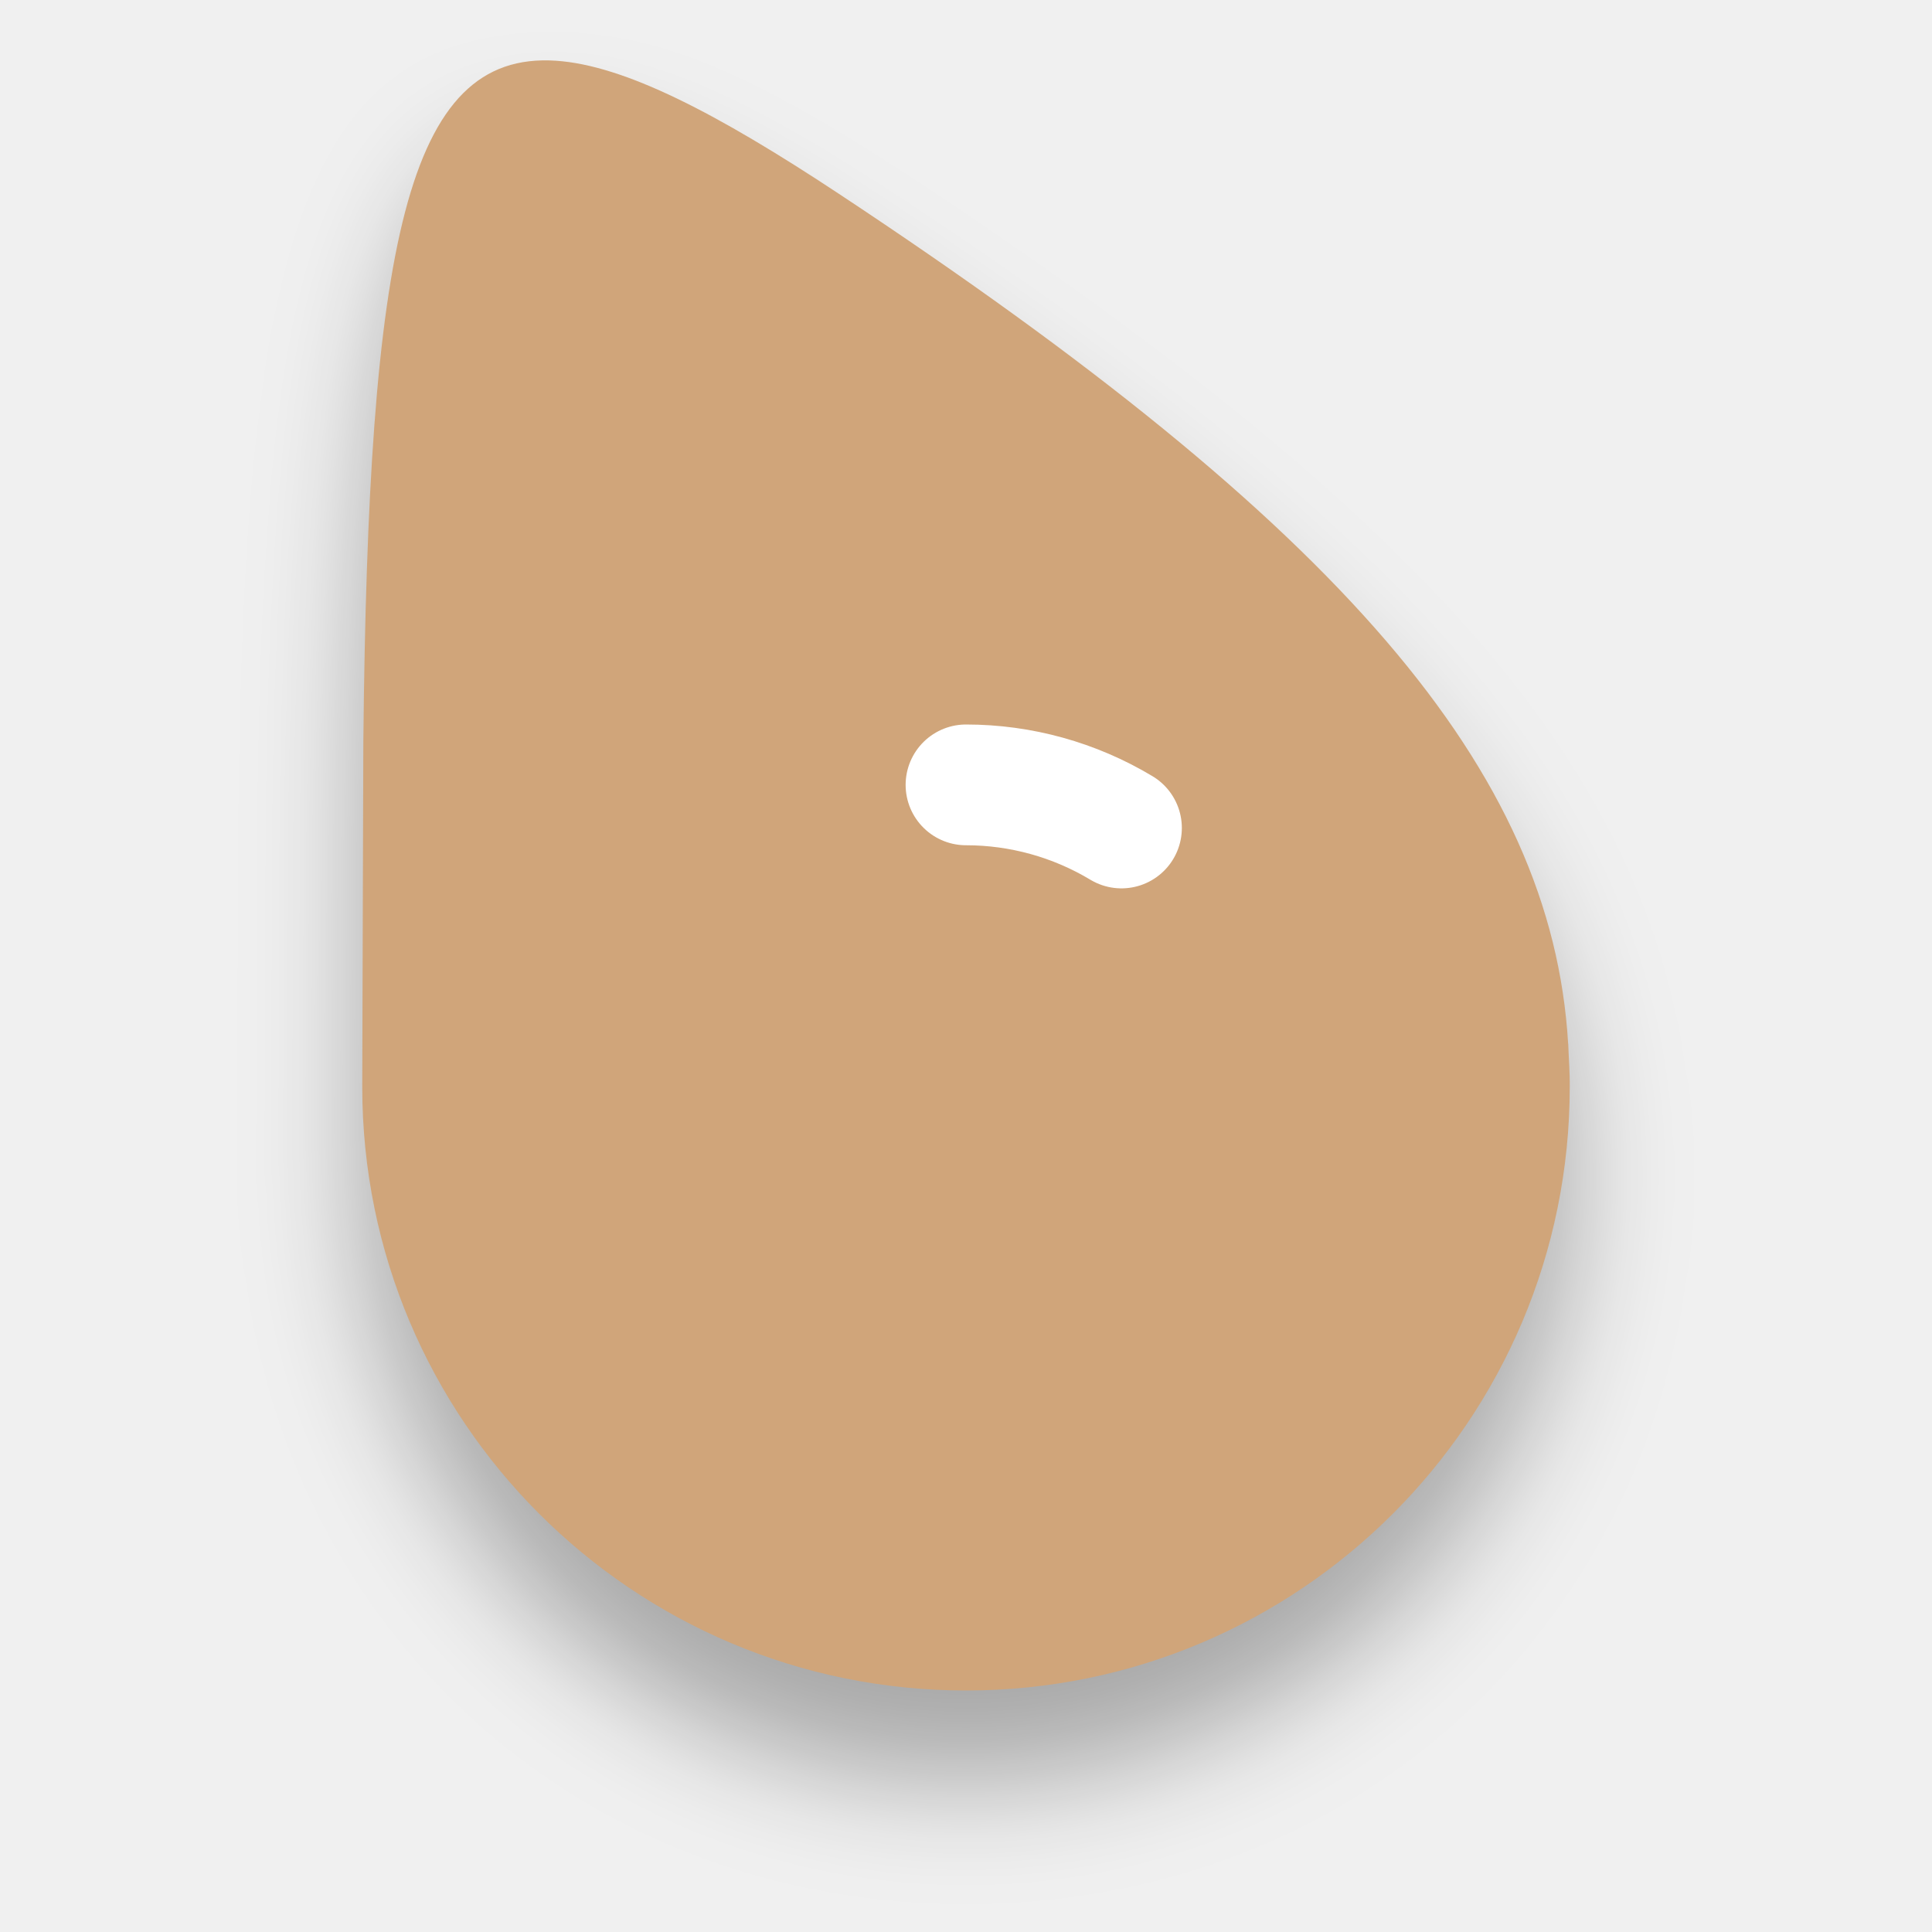
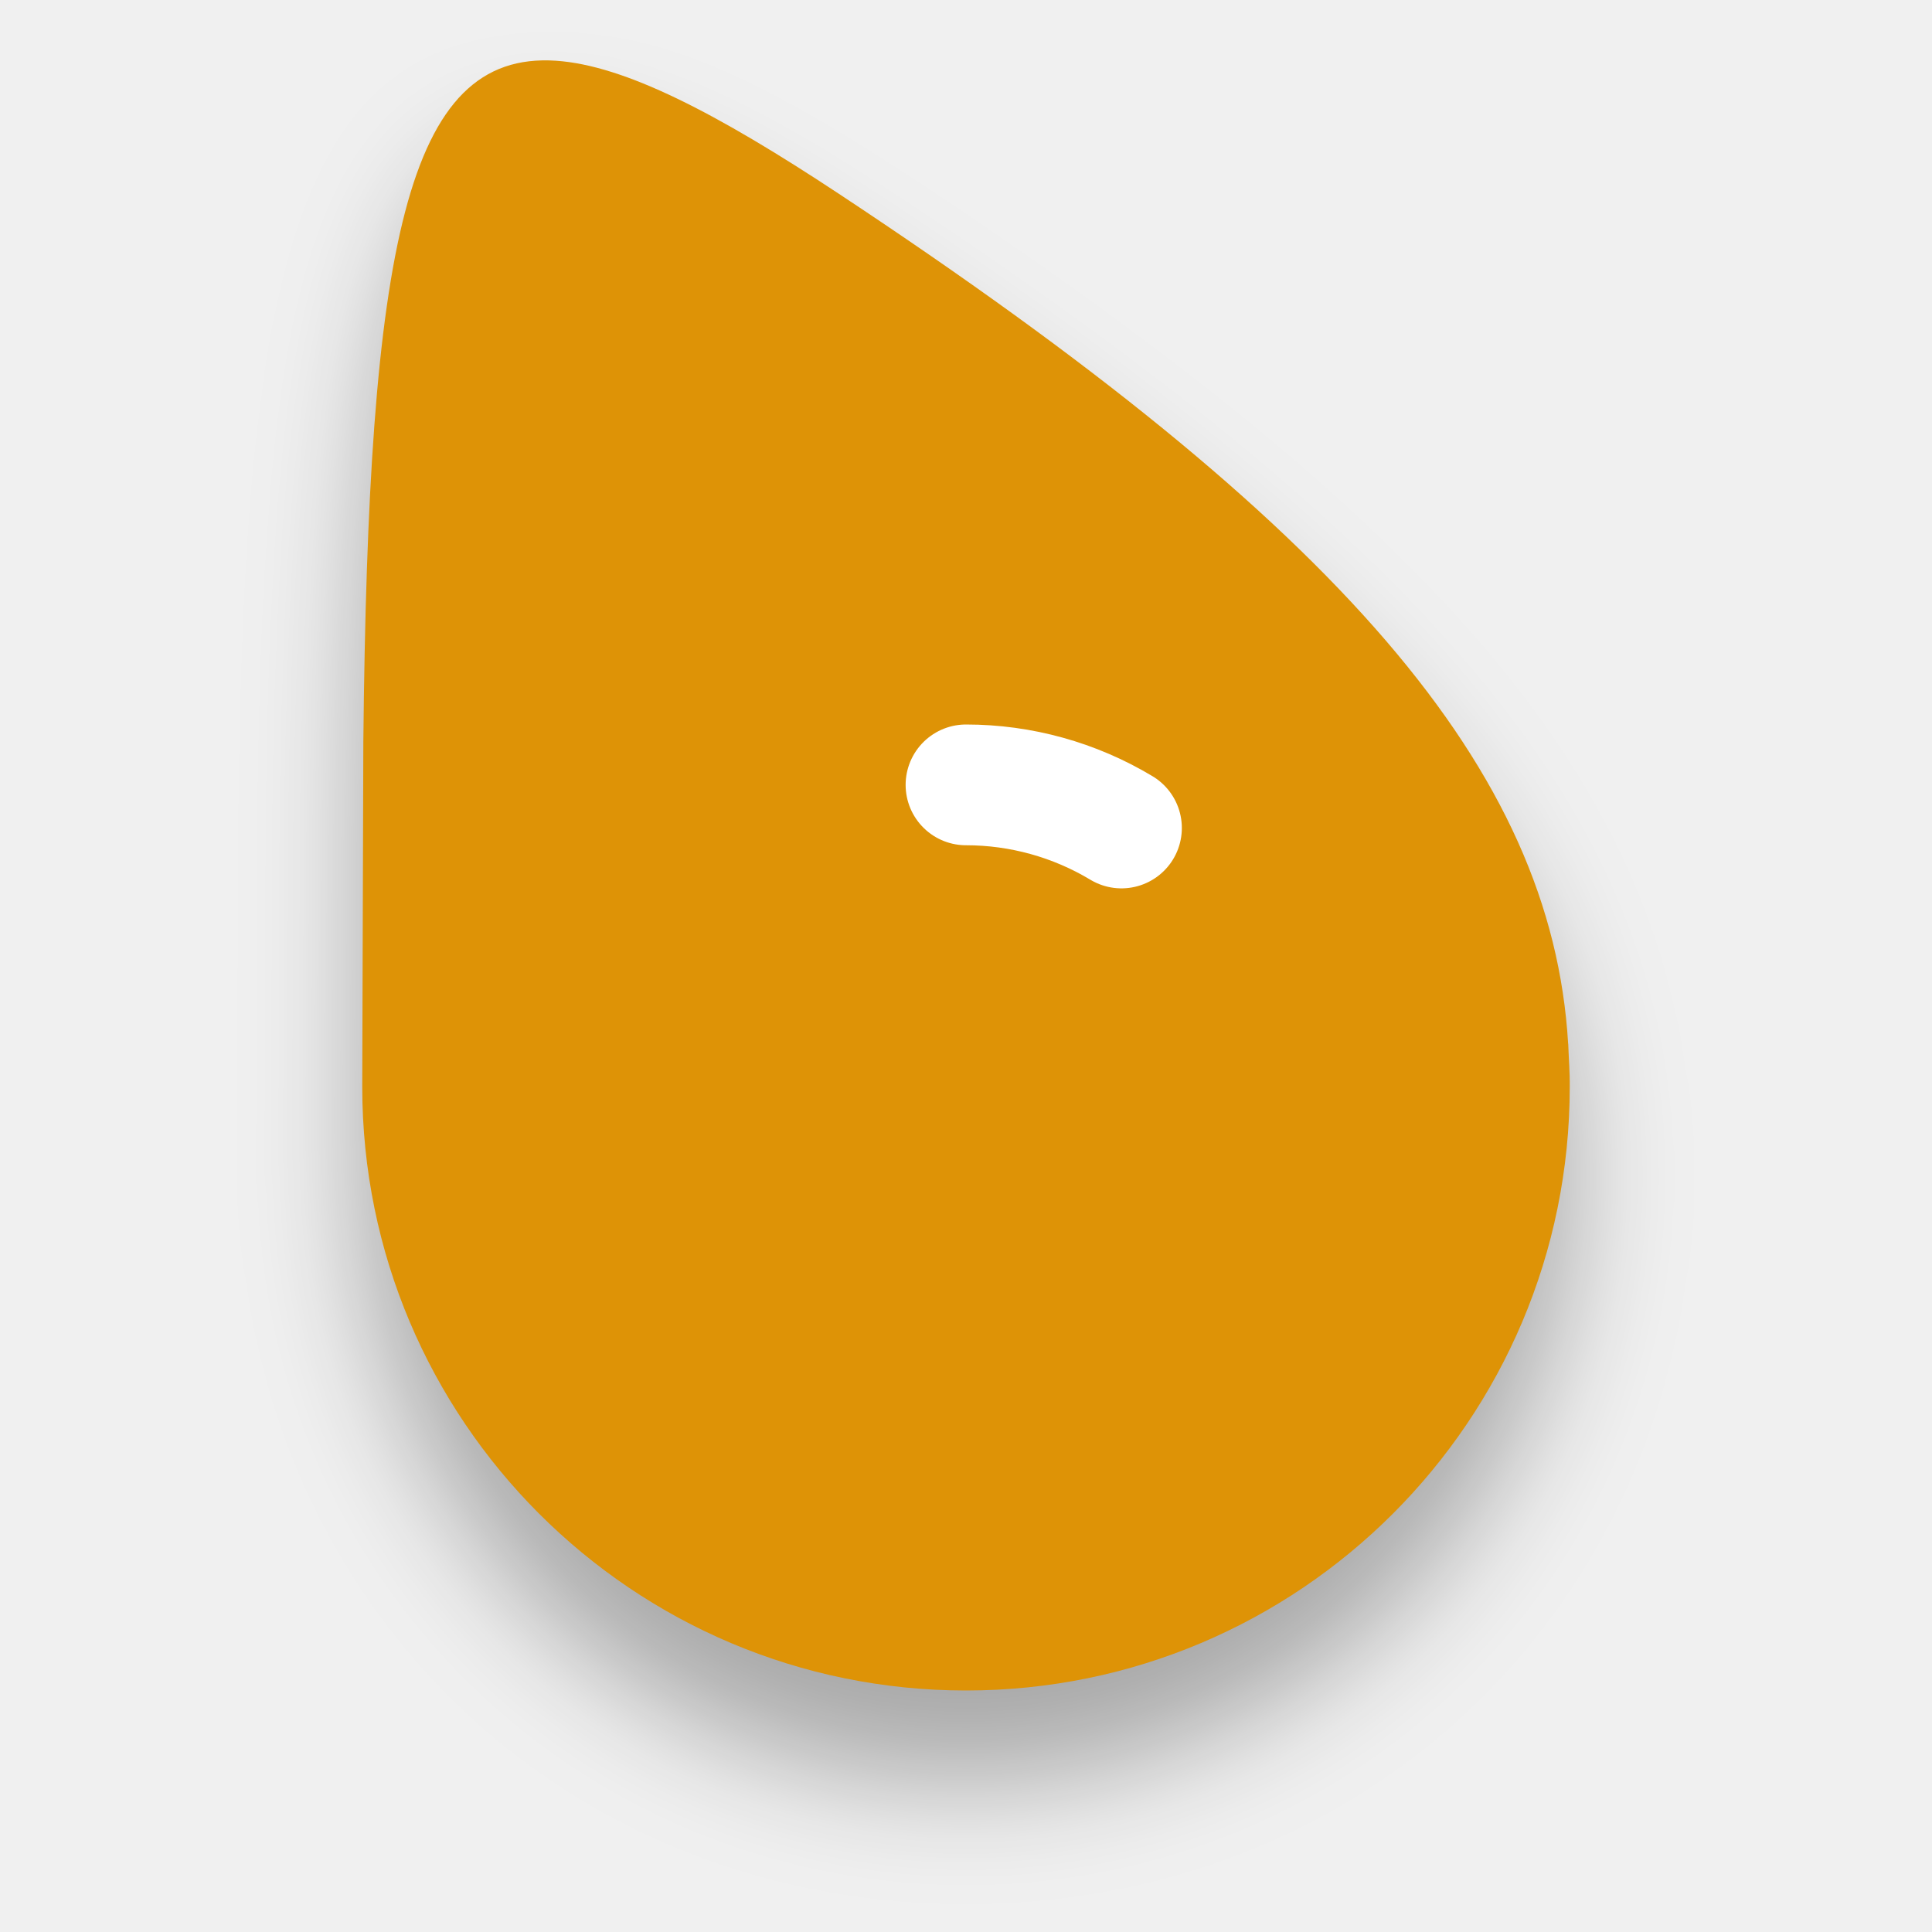
<svg xmlns="http://www.w3.org/2000/svg" viewBox="0 0 32 32">
  <defs>
    <filter id="a" width="1.226" height="1.167" x="-.11" y="-.08" color-interpolation-filters="sRGB">
      <feGaussianBlur stdDeviation=".94" />
    </filter>
  </defs>
  <path d="M9.209 2.506C6.718 2.337 6.1 5.585 6.018 13.791L6 19.5c0 5.523 4.477 10 10 10s10-4.477 10-10c.003-.235-.018-.487-.025-.707l-.002-.012c-.271-4.529-3.753-8.568-12.08-14.072-2.032-1.343-3.551-2.127-4.684-2.203z" opacity="0.3" fill="#000000" filter="url(#a)" />
-   <path d="M9.209 1.006C6.718.838 6.1 4.085 6.018 12.291L6 18c0 5.523 4.477 10 10 10s10-4.477 10-10c.003-.235-.018-.487-.025-.707l-.002-.012c-.271-4.529-3.753-8.568-12.08-14.072-2.032-1.343-3.551-2.127-4.684-2.203z" fill="#D0A57A" opacity="{ opacity }" />
+   <path d="M9.209 1.006C6.718.838 6.1 4.085 6.018 12.291L6 18c0 5.523 4.477 10 10 10s10-4.477 10-10c.003-.235-.018-.487-.025-.707l-.002-.012c-.271-4.529-3.753-8.568-12.08-14.072-2.032-1.343-3.551-2.127-4.684-2.203z" fill="#DE9306" opacity="{ opacity }" />
  <path d="M16 13a5 5 0 012.575.714" fill="none" stroke="#FFFFFF" stroke-width="2" stroke-linecap="round" stroke-linejoin="round" />
</svg>
